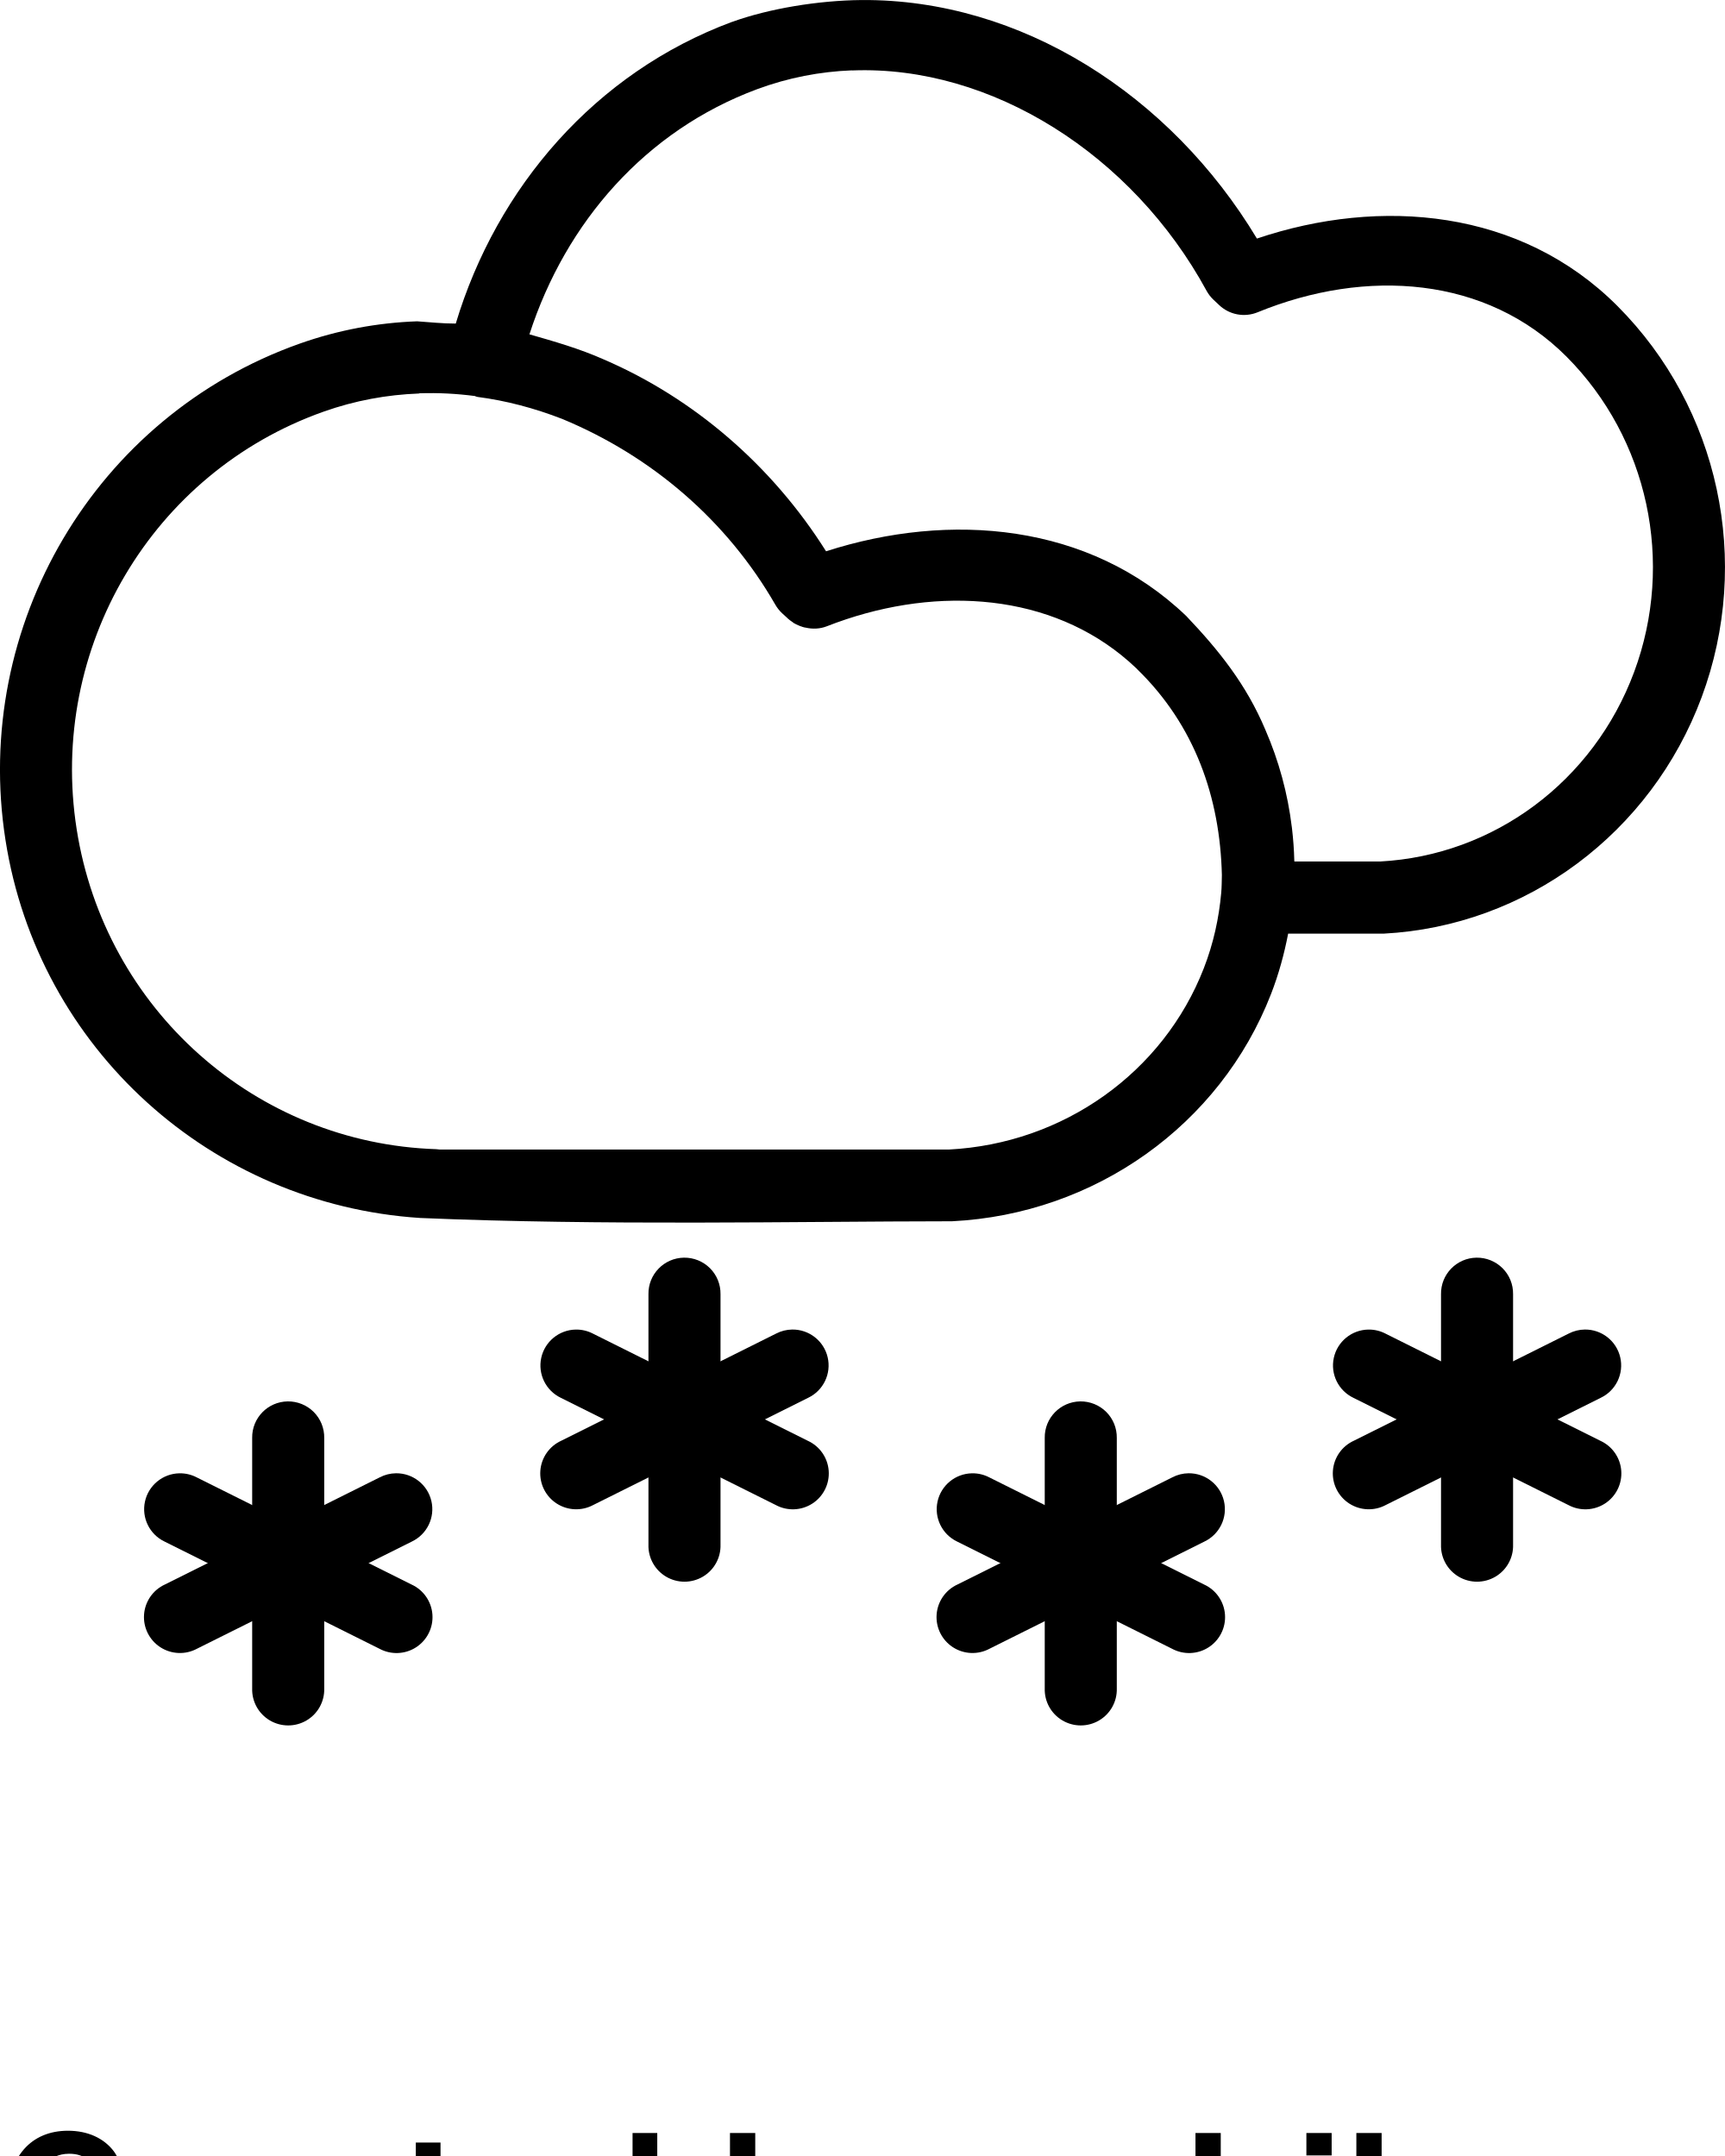
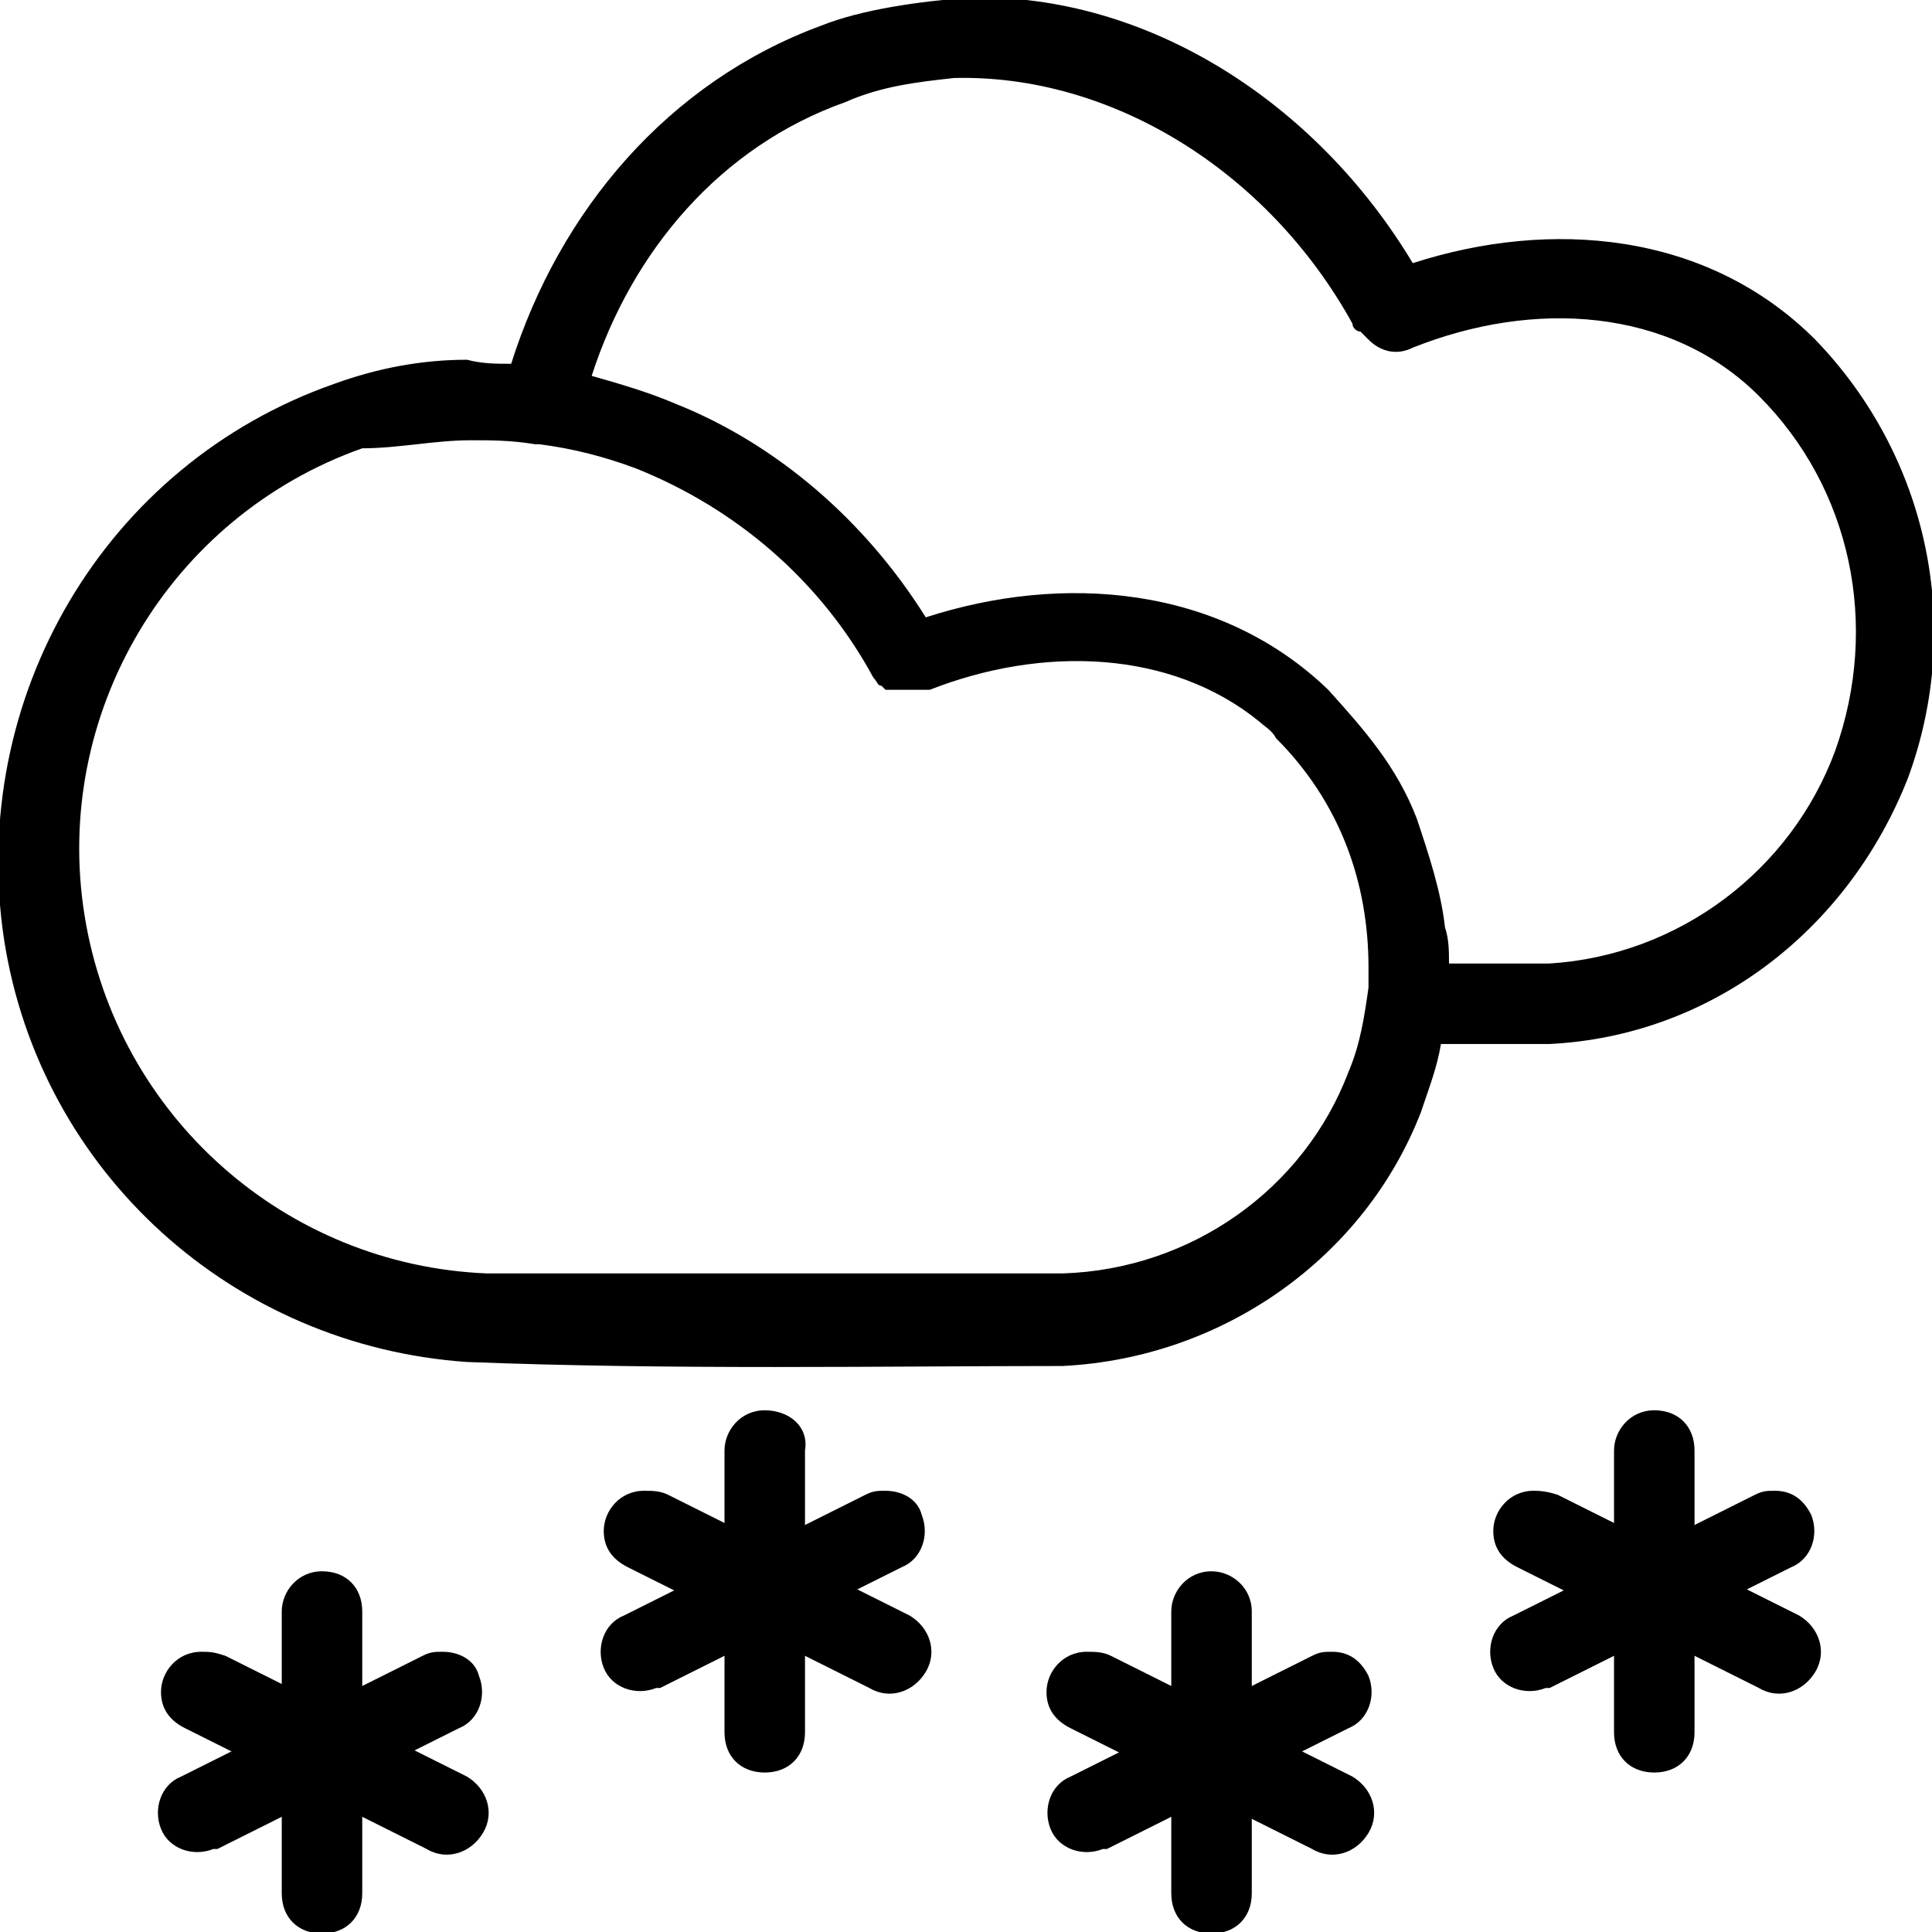
- <svg xmlns="http://www.w3.org/2000/svg" viewBox="0 0 48 60" version="1.1" x="0px" y="0px">
+ <svg xmlns="http://www.w3.org/2000/svg" version="1.1" id="Layer_1" x="0px" y="0px" viewBox="0 0 48 48" style="enable-background:new 0 0 48 48;" xml:space="preserve">
  <g transform="translate(0,-1004.362)">
-     <path style="color:#000000;font-style:normal;font-variant:normal;font-weight:normal;font-stretch:normal;font-size:medium;line-height:normal;font-family:sans-serif;text-indent:0;text-align:start;text-decoration:none;text-decoration-line:none;text-decoration-style:solid;text-decoration-color:#000000;letter-spacing:normal;word-spacing:normal;text-transform:none;direction:ltr;block-progression:tb;writing-mode:lr-tb;baseline-shift:baseline;text-anchor:start;white-space:normal;clip-rule:nonzero;display:inline;overflow:visible;visibility:visible;opacity:1;isolation:auto;mix-blend-mode:normal;color-interpolation:sRGB;color-interpolation-filters:linearRGB;solid-color:#000000;solid-opacity:1;fill:#000000;fill-opacity:1;fill-rule:evenodd;stroke:none;stroke-width:2;stroke-linecap:round;stroke-linejoin:round;stroke-miterlimit:4;stroke-dasharray:none;stroke-dashoffset:0;stroke-opacity:1;color-rendering:auto;image-rendering:auto;shape-rendering:auto;text-rendering:auto;enable-background:accumulate" d="m 19.031,1039.362 a 1.003,1 0 0 0 -0.987,1.016 l 0,6.97 a 1.003,1 0 1 0 2.005,0 l 0,-6.97 a 1.003,1 0 0 0 -1.018,-1.016 z" />
-     <path style="color:#000000;font-style:normal;font-variant:normal;font-weight:normal;font-stretch:normal;font-size:medium;line-height:normal;font-family:sans-serif;text-indent:0;text-align:start;text-decoration:none;text-decoration-line:none;text-decoration-style:solid;text-decoration-color:#000000;letter-spacing:normal;word-spacing:normal;text-transform:none;direction:ltr;block-progression:tb;writing-mode:lr-tb;baseline-shift:baseline;text-anchor:start;white-space:normal;clip-rule:nonzero;display:inline;overflow:visible;visibility:visible;opacity:1;isolation:auto;mix-blend-mode:normal;color-interpolation:sRGB;color-interpolation-filters:linearRGB;solid-color:#000000;solid-opacity:1;fill:#000000;fill-opacity:1;fill-rule:evenodd;stroke:none;stroke-width:2;stroke-linecap:round;stroke-linejoin:round;stroke-miterlimit:4;stroke-dasharray:none;stroke-dashoffset:0;stroke-opacity:1;color-rendering:auto;image-rendering:auto;shape-rendering:auto;text-rendering:auto;enable-background:accumulate" d="m 22.046,1041.362 a 1.001,0.999 0 0 0 -0.451,0.113 l -5.978,2.982 a 1.001,0.999 0 1 0 0.893,1.787 l 5.978,-2.982 a 1.001,0.999 0 0 0 -0.442,-1.9 z" />
-     <path style="color:#000000;font-style:normal;font-variant:normal;font-weight:normal;font-stretch:normal;font-size:medium;line-height:normal;font-family:sans-serif;text-indent:0;text-align:start;text-decoration:none;text-decoration-line:none;text-decoration-style:solid;text-decoration-color:#000000;letter-spacing:normal;word-spacing:normal;text-transform:none;direction:ltr;block-progression:tb;writing-mode:lr-tb;baseline-shift:baseline;text-anchor:start;white-space:normal;clip-rule:nonzero;display:inline;overflow:visible;visibility:visible;opacity:1;isolation:auto;mix-blend-mode:normal;color-interpolation:sRGB;color-interpolation-filters:linearRGB;solid-color:#000000;solid-opacity:1;fill:#000000;fill-opacity:1;fill-rule:evenodd;stroke:none;stroke-width:2;stroke-linecap:round;stroke-linejoin:round;stroke-miterlimit:4;stroke-dasharray:none;stroke-dashoffset:0;stroke-opacity:1;color-rendering:auto;image-rendering:auto;shape-rendering:auto;text-rendering:auto;enable-background:accumulate" d="m 16.019,1041.363 a 1.001,0.999 0 0 0 -0.412,1.9 l 5.978,2.982 a 1.001,0.999 0 1 0 0.893,-1.787 l -5.978,-2.982 a 1.001,0.999 0 0 0 -0.481,-0.113 z" />
-     <path style="color:#000000;font-style:normal;font-variant:normal;font-weight:normal;font-stretch:normal;font-size:medium;line-height:normal;font-family:sans-serif;text-indent:0;text-align:start;text-decoration:none;text-decoration-line:none;text-decoration-style:solid;text-decoration-color:#000000;letter-spacing:normal;word-spacing:normal;text-transform:none;direction:ltr;block-progression:tb;writing-mode:lr-tb;baseline-shift:baseline;text-anchor:start;white-space:normal;clip-rule:nonzero;display:inline;overflow:visible;visibility:visible;opacity:1;isolation:auto;mix-blend-mode:normal;color-interpolation:sRGB;color-interpolation-filters:linearRGB;solid-color:#000000;solid-opacity:1;fill:#000000;fill-opacity:1;fill-rule:nonzero;stroke:none;stroke-width:2;stroke-linecap:round;stroke-linejoin:round;stroke-miterlimit:4;stroke-dasharray:none;stroke-dashoffset:0;stroke-opacity:1;color-rendering:auto;image-rendering:auto;shape-rendering:auto;text-rendering:auto;enable-background:accumulate" d="m 20.369,1004.971 c -3.798,1.41 -6.545,4.599 -7.687,8.396 -0.377,0 -0.732,-0.04 -1.075,-0.063 l 0,0 c -1.095,0.039 -2.198,0.241 -3.276,0.624 -5.676,2.015 -9.116,7.835 -8.178,13.814 0.911,5.813 5.736,10.136 11.532,10.515 5.149,0.218 10.37,0.096 14.808,0.092 3.969,-0.198 7.458,-2.675 8.875,-6.325 0.214,-0.551 0.367,-1.113 0.476,-1.679 l 2.6,0 c 0.018,5e-4 0.035,5e-4 0.053,0 3.976,-0.208 7.45,-2.803 8.854,-6.582 1.404,-3.779 0.487,-8.046 -2.344,-10.885 -2.69,-2.697 -6.587,-3.037 -10.032,-1.877 -2.405,-4.001 -6.57,-6.669 -11,-6.638 -1.206,0.011 -2.586,0.239 -3.607,0.61 z m 3.334,1.351 0.022,0 c 3.857,-0.145 7.784,2.337 9.85,6.134 0.05,0.091 0.113,0.173 0.188,0.244 l 0.159,0.15 c 0.286,0.273 0.705,0.352 1.071,0.203 3.031,-1.24 6.372,-0.997 8.595,1.232 2.274,2.28 3.017,5.726 1.884,8.777 -1.132,3.048 -3.906,5.106 -7.07,5.275 l -2.385,0 c -2.37e-4,-0.011 -0.002,-0.021 -0.002,-0.031 -0.007,-0.295 -0.029,-0.589 -0.063,-0.882 -0.002,-0.016 -0.004,-0.031 -0.006,-0.047 -0.113,-0.931 -0.36,-1.842 -0.736,-2.706 -0.53,-1.261 -1.296,-2.215 -2.201,-3.166 -2.702,-2.59 -6.58,-2.909 -10.023,-1.801 -1.504,-2.389 -3.684,-4.261 -6.183,-5.338 -0.682,-0.304 -1.391,-0.505 -2.071,-0.7 1.013,-3.129 3.241,-5.673 6.336,-6.822 0.869,-0.322 1.752,-0.489 2.635,-0.524 z m -12.041,8.985 0.016,0 c 0.512,-0.018 1.025,0.01 1.535,0.076 0.026,0.01 0.047,0.022 0.074,0.025 0.798,0.103 1.587,0.314 2.351,0.61 2.511,1.04 4.594,2.84 5.934,5.168 0.051,0.09 0.116,0.172 0.192,0.243 l 0.141,0.129 0.016,0.016 c 0.019,0.017 0.039,0.033 0.059,0.049 0.022,0.017 0.044,0.032 0.067,0.047 0.008,0.01 0.017,0.012 0.025,0.018 l 0.01,0.01 c 0.022,0.013 0.045,0.026 0.069,0.037 0.024,0.012 0.048,0.023 0.072,0.033 0.01,0 0.02,0.01 0.029,0.012 0.016,0.01 0.033,0.011 0.049,0.016 0.014,0.01 0.029,0.011 0.043,0.016 0.023,0.01 0.047,0.011 0.07,0.016 6.01e-4,2e-4 0.001,-10e-5 0.002,0 0.194,0.045 0.399,0.038 0.591,-0.037 2.849,-1.116 5.988,-0.974 8.196,0.804 0.147,0.118 0.29,0.244 0.429,0.377 0.006,0.01 0.011,0.013 0.018,0.02 1.596,1.554 2.299,3.562 2.35,5.721 -0.004,0.164 -0.003,0.329 -0.018,0.493 -0.063,0.707 -0.217,1.414 -0.484,2.1 -1.126,2.899 -3.903,4.883 -7.096,5.047 l -14.166,0 c -0.031,0 -0.063,-0.01 -0.094,-0.01 -5.022,-0.163 -9.222,-3.885 -10.009,-8.906 -0.791,-5.046 2.098,-9.925 6.868,-11.618 0.876,-0.311 1.767,-0.473 2.659,-0.506 z" />
-     <path d="m 41.085,1039.362 a 1.003,1 0 0 0 -0.987,1.016 l 0,6.97 a 1.003,1 0 1 0 2.005,0 l 0,-6.97 a 1.003,1 0 0 0 -1.018,-1.016 z" style="color:#000000;font-style:normal;font-variant:normal;font-weight:normal;font-stretch:normal;font-size:medium;line-height:normal;font-family:sans-serif;text-indent:0;text-align:start;text-decoration:none;text-decoration-line:none;text-decoration-style:solid;text-decoration-color:#000000;letter-spacing:normal;word-spacing:normal;text-transform:none;direction:ltr;block-progression:tb;writing-mode:lr-tb;baseline-shift:baseline;text-anchor:start;white-space:normal;clip-rule:nonzero;display:inline;overflow:visible;visibility:visible;opacity:1;isolation:auto;mix-blend-mode:normal;color-interpolation:sRGB;color-interpolation-filters:linearRGB;solid-color:#000000;solid-opacity:1;fill:#000000;fill-opacity:1;fill-rule:evenodd;stroke:none;stroke-width:2;stroke-linecap:round;stroke-linejoin:round;stroke-miterlimit:4;stroke-dasharray:none;stroke-dashoffset:0;stroke-opacity:1;color-rendering:auto;image-rendering:auto;shape-rendering:auto;text-rendering:auto;enable-background:accumulate" />
-     <path d="m 44.1,1041.362 a 1.001,0.999 0 0 0 -0.451,0.113 l -5.978,2.982 a 1.001,0.999 0 1 0 0.893,1.787 l 5.978,-2.982 a 1.001,0.999 0 0 0 -0.442,-1.9 z" style="color:#000000;font-style:normal;font-variant:normal;font-weight:normal;font-stretch:normal;font-size:medium;line-height:normal;font-family:sans-serif;text-indent:0;text-align:start;text-decoration:none;text-decoration-line:none;text-decoration-style:solid;text-decoration-color:#000000;letter-spacing:normal;word-spacing:normal;text-transform:none;direction:ltr;block-progression:tb;writing-mode:lr-tb;baseline-shift:baseline;text-anchor:start;white-space:normal;clip-rule:nonzero;display:inline;overflow:visible;visibility:visible;opacity:1;isolation:auto;mix-blend-mode:normal;color-interpolation:sRGB;color-interpolation-filters:linearRGB;solid-color:#000000;solid-opacity:1;fill:#000000;fill-opacity:1;fill-rule:evenodd;stroke:none;stroke-width:2;stroke-linecap:round;stroke-linejoin:round;stroke-miterlimit:4;stroke-dasharray:none;stroke-dashoffset:0;stroke-opacity:1;color-rendering:auto;image-rendering:auto;shape-rendering:auto;text-rendering:auto;enable-background:accumulate" />
-     <path d="m 38.073,1041.363 a 1.001,0.999 0 0 0 -0.412,1.9 l 5.978,2.982 a 1.001,0.999 0 1 0 0.893,-1.787 l -5.978,-2.982 a 1.001,0.999 0 0 0 -0.481,-0.113 z" style="color:#000000;font-style:normal;font-variant:normal;font-weight:normal;font-stretch:normal;font-size:medium;line-height:normal;font-family:sans-serif;text-indent:0;text-align:start;text-decoration:none;text-decoration-line:none;text-decoration-style:solid;text-decoration-color:#000000;letter-spacing:normal;word-spacing:normal;text-transform:none;direction:ltr;block-progression:tb;writing-mode:lr-tb;baseline-shift:baseline;text-anchor:start;white-space:normal;clip-rule:nonzero;display:inline;overflow:visible;visibility:visible;opacity:1;isolation:auto;mix-blend-mode:normal;color-interpolation:sRGB;color-interpolation-filters:linearRGB;solid-color:#000000;solid-opacity:1;fill:#000000;fill-opacity:1;fill-rule:evenodd;stroke:none;stroke-width:2;stroke-linecap:round;stroke-linejoin:round;stroke-miterlimit:4;stroke-dasharray:none;stroke-dashoffset:0;stroke-opacity:1;color-rendering:auto;image-rendering:auto;shape-rendering:auto;text-rendering:auto;enable-background:accumulate" />
-     <path style="color:#000000;font-style:normal;font-variant:normal;font-weight:normal;font-stretch:normal;font-size:medium;line-height:normal;font-family:sans-serif;text-indent:0;text-align:start;text-decoration:none;text-decoration-line:none;text-decoration-style:solid;text-decoration-color:#000000;letter-spacing:normal;word-spacing:normal;text-transform:none;direction:ltr;block-progression:tb;writing-mode:lr-tb;baseline-shift:baseline;text-anchor:start;white-space:normal;clip-rule:nonzero;display:inline;overflow:visible;visibility:visible;opacity:1;isolation:auto;mix-blend-mode:normal;color-interpolation:sRGB;color-interpolation-filters:linearRGB;solid-color:#000000;solid-opacity:1;fill:#000000;fill-opacity:1;fill-rule:evenodd;stroke:none;stroke-width:2;stroke-linecap:round;stroke-linejoin:round;stroke-miterlimit:4;stroke-dasharray:none;stroke-dashoffset:0;stroke-opacity:1;color-rendering:auto;image-rendering:auto;shape-rendering:auto;text-rendering:auto;enable-background:accumulate" d="m 30.058,1043.362 a 1.003,1 0 0 0 -0.987,1.016 l 0,6.97 a 1.003,1 0 1 0 2.005,0 l 0,-6.97 a 1.003,1 0 0 0 -1.018,-1.016 z" />
-     <path style="color:#000000;font-style:normal;font-variant:normal;font-weight:normal;font-stretch:normal;font-size:medium;line-height:normal;font-family:sans-serif;text-indent:0;text-align:start;text-decoration:none;text-decoration-line:none;text-decoration-style:solid;text-decoration-color:#000000;letter-spacing:normal;word-spacing:normal;text-transform:none;direction:ltr;block-progression:tb;writing-mode:lr-tb;baseline-shift:baseline;text-anchor:start;white-space:normal;clip-rule:nonzero;display:inline;overflow:visible;visibility:visible;opacity:1;isolation:auto;mix-blend-mode:normal;color-interpolation:sRGB;color-interpolation-filters:linearRGB;solid-color:#000000;solid-opacity:1;fill:#000000;fill-opacity:1;fill-rule:evenodd;stroke:none;stroke-width:2;stroke-linecap:round;stroke-linejoin:round;stroke-miterlimit:4;stroke-dasharray:none;stroke-dashoffset:0;stroke-opacity:1;color-rendering:auto;image-rendering:auto;shape-rendering:auto;text-rendering:auto;enable-background:accumulate" d="m 33.073,1045.362 a 1.001,0.999 0 0 0 -0.451,0.113 l -5.978,2.982 a 1.001,0.999 0 1 0 0.893,1.787 l 5.978,-2.982 a 1.001,0.999 0 0 0 -0.442,-1.9 z" />
-     <path style="color:#000000;font-style:normal;font-variant:normal;font-weight:normal;font-stretch:normal;font-size:medium;line-height:normal;font-family:sans-serif;text-indent:0;text-align:start;text-decoration:none;text-decoration-line:none;text-decoration-style:solid;text-decoration-color:#000000;letter-spacing:normal;word-spacing:normal;text-transform:none;direction:ltr;block-progression:tb;writing-mode:lr-tb;baseline-shift:baseline;text-anchor:start;white-space:normal;clip-rule:nonzero;display:inline;overflow:visible;visibility:visible;opacity:1;isolation:auto;mix-blend-mode:normal;color-interpolation:sRGB;color-interpolation-filters:linearRGB;solid-color:#000000;solid-opacity:1;fill:#000000;fill-opacity:1;fill-rule:evenodd;stroke:none;stroke-width:2;stroke-linecap:round;stroke-linejoin:round;stroke-miterlimit:4;stroke-dasharray:none;stroke-dashoffset:0;stroke-opacity:1;color-rendering:auto;image-rendering:auto;shape-rendering:auto;text-rendering:auto;enable-background:accumulate" d="m 27.046,1045.363 a 1.001,0.999 0 0 0 -0.412,1.9 l 5.978,2.982 a 1.001,0.999 0 1 0 0.893,-1.787 l -5.978,-2.982 a 1.001,0.999 0 0 0 -0.481,-0.113 z" />
-     <path d="m 8.004,1043.362 a 1.003,1 0 0 0 -0.987,1.016 l 0,6.97 a 1.003,1 0 1 0 2.005,0 l 0,-6.97 a 1.003,1 0 0 0 -1.018,-1.016 z" style="color:#000000;font-style:normal;font-variant:normal;font-weight:normal;font-stretch:normal;font-size:medium;line-height:normal;font-family:sans-serif;text-indent:0;text-align:start;text-decoration:none;text-decoration-line:none;text-decoration-style:solid;text-decoration-color:#000000;letter-spacing:normal;word-spacing:normal;text-transform:none;direction:ltr;block-progression:tb;writing-mode:lr-tb;baseline-shift:baseline;text-anchor:start;white-space:normal;clip-rule:nonzero;display:inline;overflow:visible;visibility:visible;opacity:1;isolation:auto;mix-blend-mode:normal;color-interpolation:sRGB;color-interpolation-filters:linearRGB;solid-color:#000000;solid-opacity:1;fill:#000000;fill-opacity:1;fill-rule:evenodd;stroke:none;stroke-width:2;stroke-linecap:round;stroke-linejoin:round;stroke-miterlimit:4;stroke-dasharray:none;stroke-dashoffset:0;stroke-opacity:1;color-rendering:auto;image-rendering:auto;shape-rendering:auto;text-rendering:auto;enable-background:accumulate" />
-     <path d="m 11.019,1045.362 a 1.001,0.999 0 0 0 -0.451,0.113 l -5.978,2.982 a 1.001,0.999 0 1 0 0.893,1.787 l 5.978,-2.982 a 1.001,0.999 0 0 0 -0.442,-1.9 z" style="color:#000000;font-style:normal;font-variant:normal;font-weight:normal;font-stretch:normal;font-size:medium;line-height:normal;font-family:sans-serif;text-indent:0;text-align:start;text-decoration:none;text-decoration-line:none;text-decoration-style:solid;text-decoration-color:#000000;letter-spacing:normal;word-spacing:normal;text-transform:none;direction:ltr;block-progression:tb;writing-mode:lr-tb;baseline-shift:baseline;text-anchor:start;white-space:normal;clip-rule:nonzero;display:inline;overflow:visible;visibility:visible;opacity:1;isolation:auto;mix-blend-mode:normal;color-interpolation:sRGB;color-interpolation-filters:linearRGB;solid-color:#000000;solid-opacity:1;fill:#000000;fill-opacity:1;fill-rule:evenodd;stroke:none;stroke-width:2;stroke-linecap:round;stroke-linejoin:round;stroke-miterlimit:4;stroke-dasharray:none;stroke-dashoffset:0;stroke-opacity:1;color-rendering:auto;image-rendering:auto;shape-rendering:auto;text-rendering:auto;enable-background:accumulate" />
-     <path d="m 4.992,1045.363 a 1.001,0.999 0 0 0 -0.412,1.9 l 5.978,2.982 a 1.001,0.999 0 1 0 0.893,-1.787 l -5.978,-2.982 a 1.001,0.999 0 0 0 -0.481,-0.113 z" style="color:#000000;font-style:normal;font-variant:normal;font-weight:normal;font-stretch:normal;font-size:medium;line-height:normal;font-family:sans-serif;text-indent:0;text-align:start;text-decoration:none;text-decoration-line:none;text-decoration-style:solid;text-decoration-color:#000000;letter-spacing:normal;word-spacing:normal;text-transform:none;direction:ltr;block-progression:tb;writing-mode:lr-tb;baseline-shift:baseline;text-anchor:start;white-space:normal;clip-rule:nonzero;display:inline;overflow:visible;visibility:visible;opacity:1;isolation:auto;mix-blend-mode:normal;color-interpolation:sRGB;color-interpolation-filters:linearRGB;solid-color:#000000;solid-opacity:1;fill:#000000;fill-opacity:1;fill-rule:evenodd;stroke:none;stroke-width:2;stroke-linecap:round;stroke-linejoin:round;stroke-miterlimit:4;stroke-dasharray:none;stroke-dashoffset:0;stroke-opacity:1;color-rendering:auto;image-rendering:auto;shape-rendering:auto;text-rendering:auto;enable-background:accumulate" />
+     <path d="M19,1039.4c-0.6,0-1,0.5-1,1l0,0v7c0,0.6,0.4,1,1,1c0.6,0,1-0.4,1-1c0,0,0,0,0,0v-7C20.1,1039.8,19.6,1039.4,19,1039.4   C19.1,1039.4,19,1039.4,19,1039.4z" />
+     <path d="M22,1041.4c-0.2,0-0.3,0-0.5,0.1l-6,3c-0.5,0.2-0.7,0.8-0.5,1.3c0.2,0.5,0.8,0.7,1.3,0.5c0,0,0,0,0.1,0l6-3   c0.5-0.2,0.7-0.8,0.5-1.3C22.8,1041.6,22.4,1041.4,22,1041.4L22,1041.4z" />
+     <path d="M16,1041.4c-0.6,0-1,0.5-1,1c0,0.4,0.2,0.7,0.6,0.9l6,3c0.5,0.3,1.1,0.1,1.4-0.4s0.1-1.1-0.4-1.4c0,0,0,0,0,0l-6-3   C16.4,1041.4,16.2,1041.4,16,1041.4L16,1041.4z" />
+     <path d="M20.4,1005c-3.8,1.4-6.5,4.6-7.7,8.4c-0.4,0-0.7,0-1.1-0.1l0,0c-1.1,0-2.2,0.2-3.3,0.6c-5.7,2-9.1,7.8-8.2,13.8   c0.9,5.8,5.7,10.1,11.5,10.5c5.1,0.2,10.4,0.1,14.8,0.1c4-0.2,7.5-2.7,8.9-6.3c0.2-0.6,0.4-1.1,0.5-1.7h2.6c0,0,0,0,0.1,0   c4-0.2,7.4-2.8,8.9-6.6c1.4-3.8,0.5-8-2.3-10.9c-2.7-2.7-6.6-3-10-1.9c-2.4-4-6.6-6.7-11-6.6C22.8,1004.4,21.4,1004.6,20.4,1005   L20.4,1005z M23.7,1006.3L23.7,1006.3c3.9-0.1,7.8,2.3,9.9,6.1c0,0.1,0.1,0.2,0.2,0.2l0.2,0.2c0.3,0.3,0.7,0.4,1.1,0.2   c3-1.2,6.4-1,8.6,1.2c2.3,2.3,3,5.7,1.9,8.8c-1.1,3-3.9,5.1-7.1,5.3H36c0,0,0,0,0,0c0-0.3,0-0.6-0.1-0.9c0,0,0,0,0,0   c-0.1-0.9-0.4-1.8-0.7-2.7c-0.5-1.3-1.3-2.2-2.2-3.2c-2.7-2.6-6.6-2.9-10-1.8c-1.5-2.4-3.7-4.3-6.2-5.3c-0.7-0.3-1.4-0.5-2.1-0.7   c1-3.1,3.2-5.7,6.3-6.8C21.9,1006.5,22.8,1006.4,23.7,1006.3L23.7,1006.3z M11.7,1015.3L11.7,1015.3c0.5,0,1,0,1.6,0.1   c0,0,0,0,0.1,0c0.8,0.1,1.6,0.3,2.4,0.6c2.5,1,4.6,2.8,5.9,5.2c0.1,0.1,0.1,0.2,0.2,0.2l0.1,0.1l0,0c0,0,0,0,0.1,0c0,0,0,0,0.1,0   c0,0,0,0,0,0l0,0c0,0,0,0,0.1,0c0,0,0,0,0.1,0c0,0,0,0,0,0c0,0,0,0,0,0c0,0,0,0,0,0c0,0,0,0,0.1,0c0,0,0,0,0,0c0.2,0,0.4,0,0.6,0   c2.8-1.1,6-1,8.2,0.8c0.1,0.1,0.3,0.2,0.4,0.4c0,0,0,0,0,0c1.6,1.6,2.3,3.6,2.3,5.7c0,0.2,0,0.3,0,0.5c-0.1,0.7-0.2,1.4-0.5,2.1   c-1.1,2.9-3.9,4.9-7.1,5H12.2c0,0-0.1,0-0.1,0c-5-0.2-9.2-3.9-10-8.9c-0.8-5,2.1-9.9,6.9-11.6C9.9,1015.5,10.8,1015.3,11.7,1015.3   L11.7,1015.3z" />
+     <path d="M41.1,1039.4c-0.6,0-1,0.5-1,1c0,0,0,0,0,0v7c0,0.6,0.4,1,1,1c0.6,0,1-0.4,1-1c0,0,0,0,0,0v-7   C42.1,1039.8,41.7,1039.4,41.1,1039.4C41.1,1039.4,41.1,1039.4,41.1,1039.4z" />
+     <path d="M44.1,1041.4c-0.2,0-0.3,0-0.5,0.1l-6,3c-0.5,0.2-0.7,0.8-0.5,1.3c0.2,0.5,0.8,0.7,1.3,0.5c0,0,0,0,0.1,0l6-3   c0.5-0.2,0.7-0.8,0.5-1.3C44.8,1041.6,44.5,1041.4,44.1,1041.4L44.1,1041.4z" />
+     <path d="M38.1,1041.4c-0.6,0-1,0.5-1,1c0,0.4,0.2,0.7,0.6,0.9l6,3c0.5,0.3,1.1,0.1,1.4-0.4s0.1-1.1-0.4-1.4c0,0,0,0,0,0l-6-3   C38.4,1041.4,38.2,1041.4,38.1,1041.4L38.1,1041.4z" />
+     <path d="M30.1,1043.4c-0.6,0-1,0.5-1,1l0,0v7c0,0.6,0.4,1,1,1c0.6,0,1-0.4,1-1c0,0,0,0,0,0v-7C31.1,1043.8,30.6,1043.4,30.1,1043.4   C30.1,1043.4,30.1,1043.4,30.1,1043.4z" />
+     <path d="M33.1,1045.4c-0.2,0-0.3,0-0.5,0.1l-6,3c-0.5,0.2-0.7,0.8-0.5,1.3c0.2,0.5,0.8,0.7,1.3,0.5c0,0,0,0,0.1,0l6-3   c0.5-0.2,0.7-0.8,0.5-1.3C33.8,1045.6,33.5,1045.4,33.1,1045.4L33.1,1045.4z" />
+     <path d="M27,1045.4c-0.6,0-1,0.5-1,1c0,0.4,0.2,0.7,0.6,0.9l6,3c0.5,0.3,1.1,0.1,1.4-0.4s0.1-1.1-0.4-1.4c0,0,0,0,0,0l-6-3   C27.4,1045.4,27.2,1045.4,27,1045.4L27,1045.4z" />
+     <path d="M8,1043.4c-0.6,0-1,0.5-1,1c0,0,0,0,0,0v7c0,0.6,0.4,1,1,1s1-0.4,1-1c0,0,0,0,0,0v-7C9,1043.8,8.6,1043.4,8,1043.4   C8,1043.4,8,1043.4,8,1043.4z" />
+     <path d="M11,1045.4c-0.2,0-0.3,0-0.5,0.1l-6,3c-0.5,0.2-0.7,0.8-0.5,1.3c0.2,0.5,0.8,0.7,1.3,0.5c0,0,0,0,0.1,0l6-3   c0.5-0.2,0.7-0.8,0.5-1.3C11.8,1045.6,11.4,1045.4,11,1045.4L11,1045.4z" />
+     <path d="M5,1045.4c-0.6,0-1,0.5-1,1c0,0.4,0.2,0.7,0.6,0.9l6,3c0.5,0.3,1.1,0.1,1.4-0.4c0.3-0.5,0.1-1.1-0.4-1.4c0,0,0,0,0,0l-6-3   C5.3,1045.4,5.2,1045.4,5,1045.4L5,1045.4z" />
  </g>
-   <text x="0" y="63" fill="#000000" font-size="5px" font-weight="bold" font-family="'Helvetica Neue', Helvetica, Arial-Unicode, Arial, Sans-serif">Created by anbileru adaleru</text>
-   <text x="0" y="68" fill="#000000" font-size="5px" font-weight="bold" font-family="'Helvetica Neue', Helvetica, Arial-Unicode, Arial, Sans-serif">from the Noun Project</text>
</svg>
